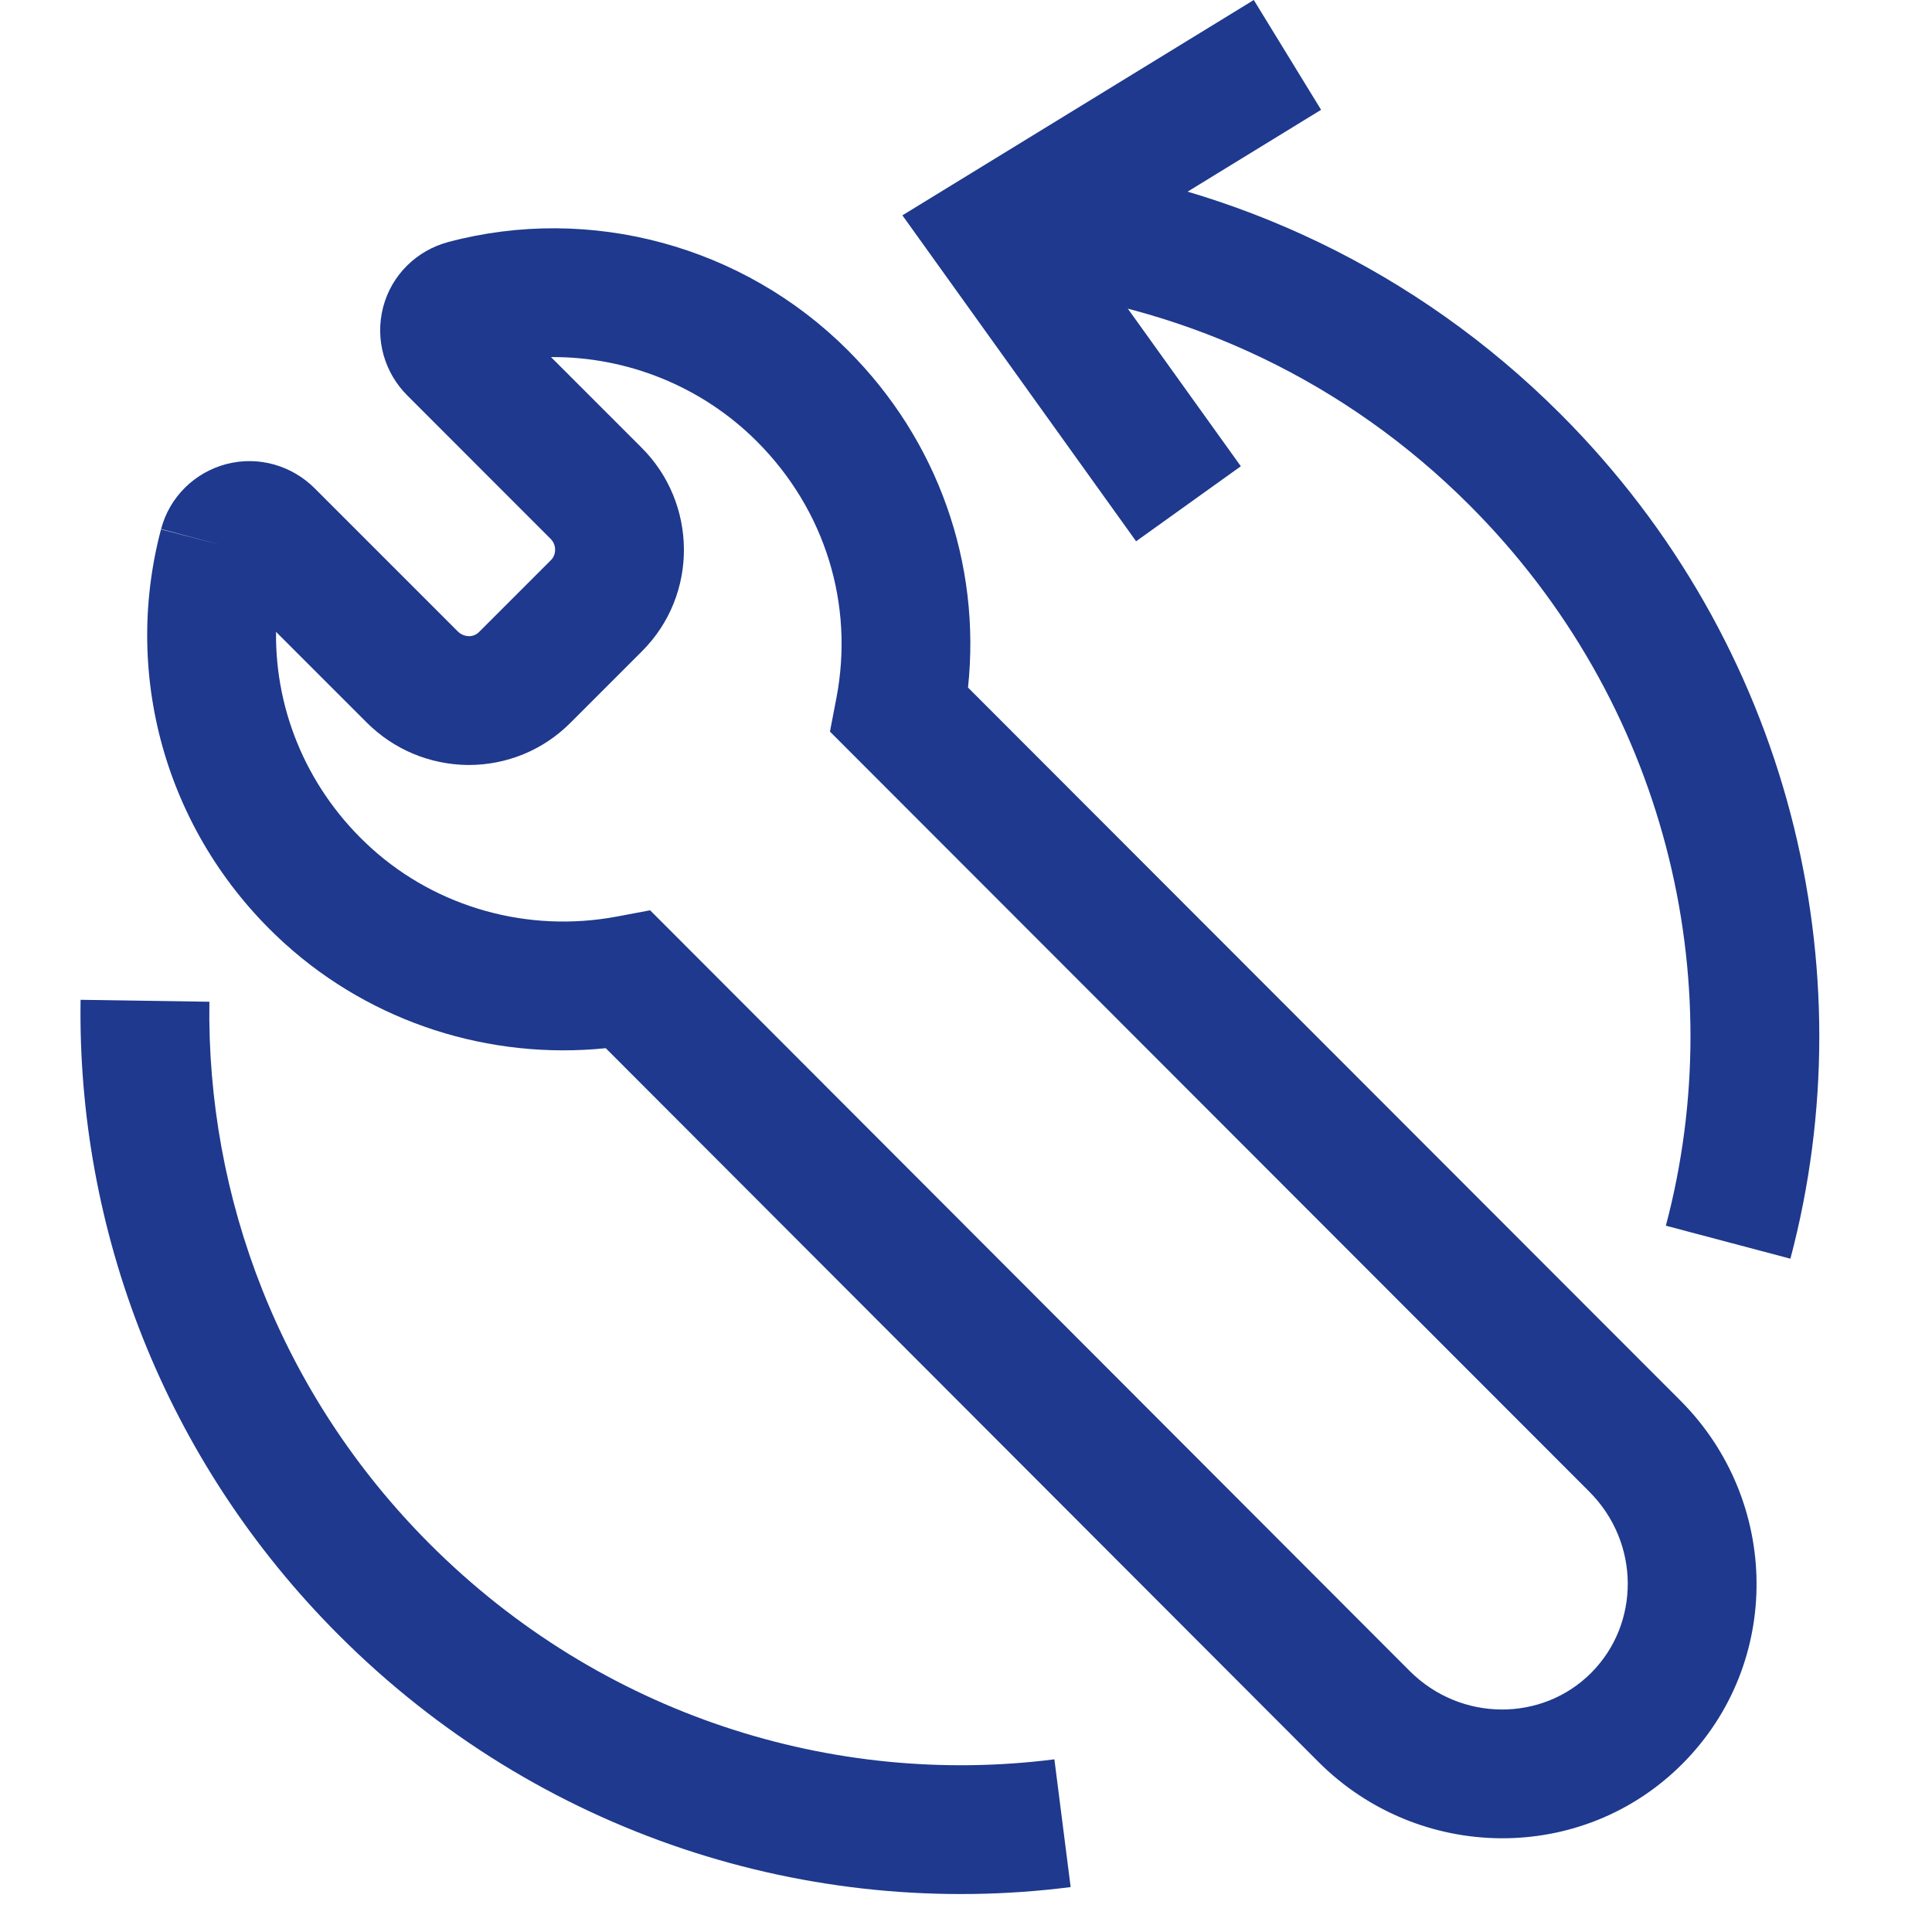
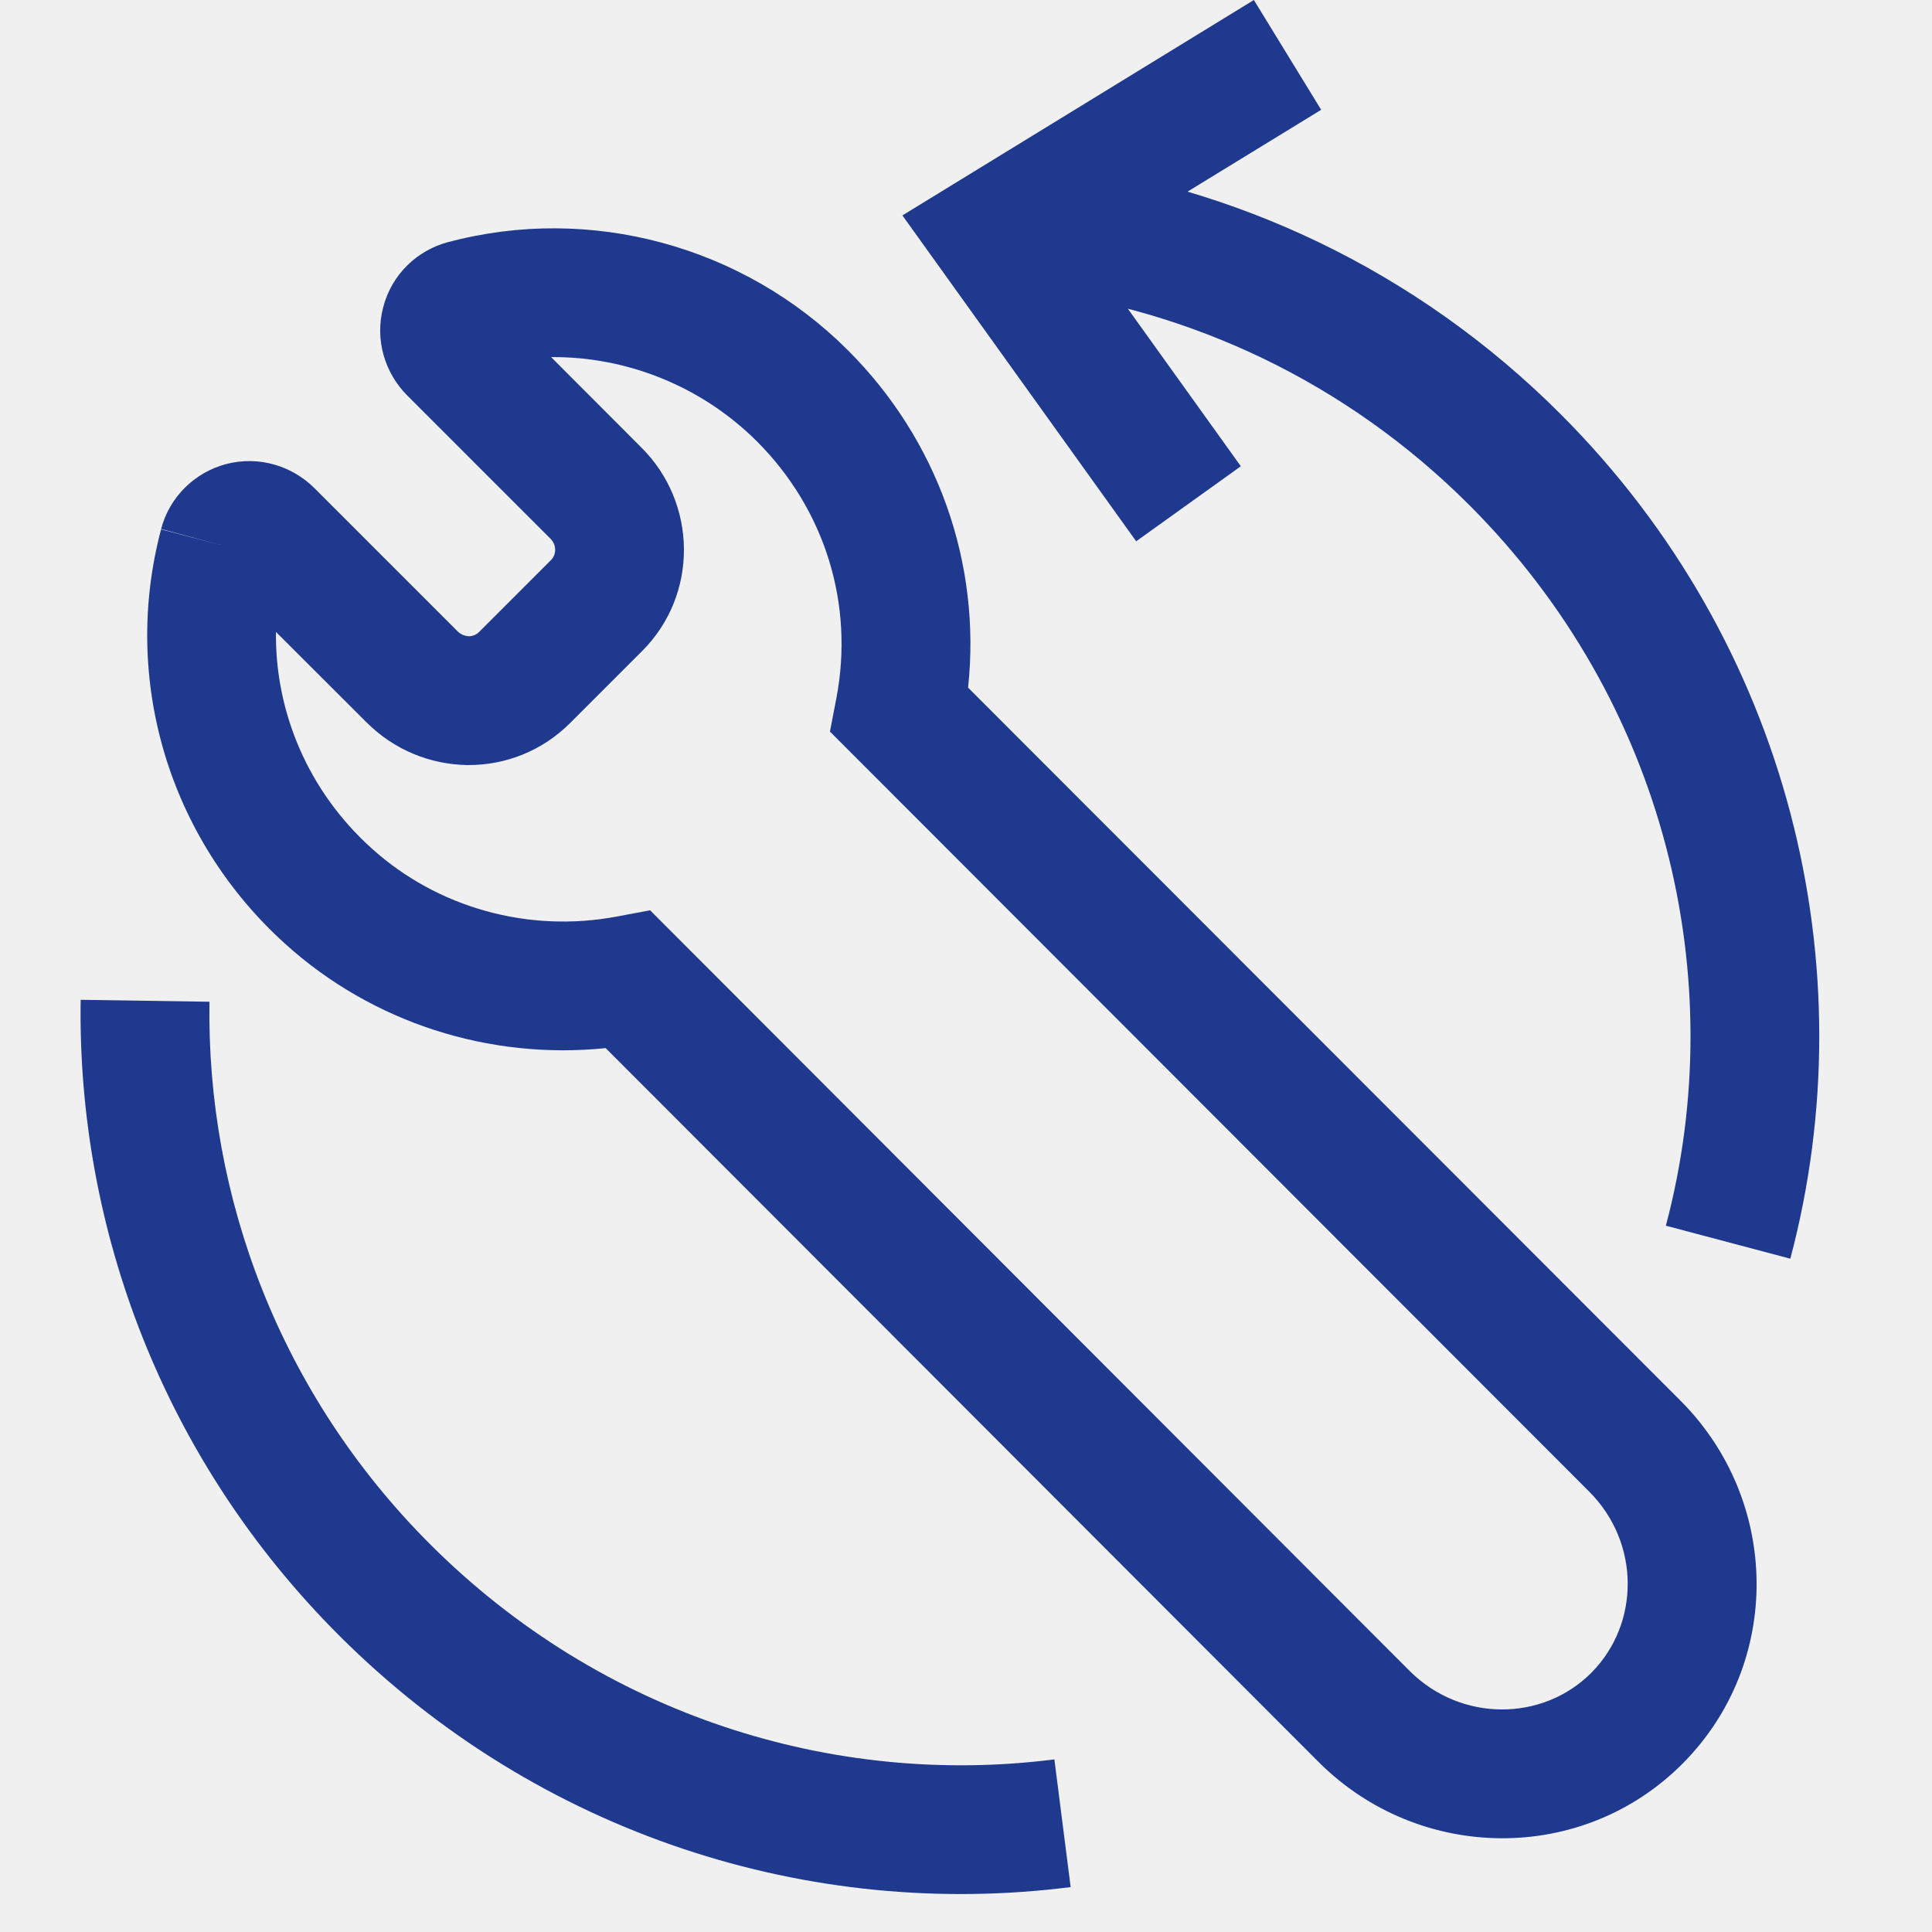
- <svg xmlns="http://www.w3.org/2000/svg" width="24" height="24" viewBox="0 0 24 24" fill="none">
-   <rect width="24" height="24" fill="white" />
-   <path fill-rule="evenodd" clip-rule="evenodd" d="M4.211 20.314C2.029 18.133 0.958 15.26 1.001 12.42L2.601 12.444C2.565 14.867 3.477 17.318 5.342 19.183C7.471 21.312 10.357 22.204 13.098 21.855L13.3 23.442C10.083 23.852 6.7 22.804 4.211 20.314Z" fill="#1E398D" />
-   <path fill-rule="evenodd" clip-rule="evenodd" d="M6.845 4.436L7.967 5.558C8.664 6.25 8.677 7.387 7.977 8.088L7.082 8.983C6.745 9.32 6.294 9.503 5.82 9.503H5.807C5.34 9.496 4.894 9.314 4.554 8.974L3.429 7.849C3.417 8.854 3.835 9.833 4.615 10.538C5.432 11.276 6.562 11.592 7.661 11.386L8.076 11.308L17.511 20.757C18.149 21.395 19.162 21.389 19.767 20.78C20.375 20.17 20.377 19.164 19.742 18.529L10.31 9.088L10.39 8.672C10.613 7.51 10.252 6.333 9.402 5.483C8.716 4.797 7.786 4.428 6.845 4.436ZM5.566 3.007C7.334 2.536 9.236 3.054 10.533 4.352C11.651 5.469 12.189 6.998 12.025 8.541L20.874 17.398C22.117 18.642 22.146 20.659 20.901 21.909C19.656 23.16 17.628 23.136 16.379 21.888L7.525 13.021C6.081 13.168 4.628 12.706 3.543 11.726C2.097 10.421 1.505 8.442 2.001 6.572L2.774 6.777L2 6.576C2.107 6.165 2.426 5.869 2.804 5.767L2.812 5.765C3.215 5.66 3.628 5.785 3.909 6.066L5.685 7.842C5.723 7.88 5.768 7.901 5.827 7.903C5.879 7.902 5.919 7.883 5.951 7.851L6.846 6.956C6.911 6.891 6.916 6.769 6.84 6.694L6.837 6.691L5.061 4.914C4.779 4.633 4.655 4.221 4.759 3.817C4.866 3.406 5.185 3.11 5.564 3.008L5.566 3.007Z" fill="#1E398D" />
-   <path fill-rule="evenodd" clip-rule="evenodd" d="M12.987 2.014C15.319 2.299 17.588 3.346 19.384 5.142C22.24 7.998 23.198 12.027 22.241 15.636L20.694 15.226C21.509 12.153 20.695 8.716 18.253 6.274C16.717 4.737 14.781 3.845 12.793 3.602L12.987 2.014Z" fill="#1E398D" />
-   <path fill-rule="evenodd" clip-rule="evenodd" d="M15.575 0L16.411 1.364L13.513 3.141L15.414 5.792L14.113 6.724L11.21 2.675L15.575 0Z" fill="#1E398D" />
+ <svg xmlns="http://www.w3.org/2000/svg" width="12" height="12" viewBox="0 0 12 12" fill="none">
+   <path fill-rule="evenodd" clip-rule="evenodd" d="M2.105 10.157C1.014 9.066 0.479 7.63 0.501 6.21L1.301 6.222C1.282 7.434 1.739 8.659 2.671 9.591C3.736 10.656 5.178 11.102 6.549 10.928L6.65 11.721C5.041 11.926 3.35 11.402 2.105 10.157Z" fill="#1E398D" />
+   <path fill-rule="evenodd" clip-rule="evenodd" d="M3.423 2.218L3.983 2.779C4.332 3.125 4.339 3.694 3.988 4.044L3.541 4.491C3.372 4.66 3.147 4.752 2.91 4.752H2.903C2.67 4.748 2.447 4.657 2.277 4.487L1.714 3.925C1.708 4.427 1.917 4.917 2.308 5.269C2.716 5.638 3.281 5.796 3.83 5.693L4.038 5.654L8.755 10.378C9.074 10.697 9.581 10.694 9.884 10.39C10.187 10.085 10.188 9.582 9.871 9.265L5.155 4.544L5.195 4.336C5.306 3.755 5.126 3.166 4.701 2.741C4.358 2.399 3.893 2.214 3.423 2.218ZM2.783 1.504C3.667 1.268 4.618 1.527 5.267 2.176C5.826 2.735 6.095 3.499 6.013 4.271L10.437 8.699C11.059 9.321 11.073 10.329 10.451 10.954C9.828 11.58 8.814 11.568 8.19 10.944L3.762 6.51C3.04 6.584 2.314 6.353 1.772 5.863C1.049 5.21 0.752 4.221 1.001 3.286L1.387 3.389L1 3.288C1.053 3.083 1.213 2.934 1.402 2.883L1.406 2.882C1.608 2.83 1.814 2.893 1.954 3.033L2.842 3.921C2.861 3.94 2.884 3.95 2.913 3.952C2.939 3.951 2.96 3.941 2.975 3.926L3.423 3.478C3.456 3.445 3.458 3.385 3.42 3.347L3.418 3.345L2.53 2.457C2.39 2.317 2.327 2.11 2.38 1.909C2.433 1.703 2.592 1.555 2.782 1.504L2.783 1.504Z" fill="#1E398D" />
+   <path fill-rule="evenodd" clip-rule="evenodd" d="M6.494 1.007C7.66 1.15 8.794 1.673 9.692 2.571C11.12 3.999 11.599 6.014 11.12 7.818L10.347 7.613C10.755 6.077 10.347 4.358 9.126 3.137C8.358 2.369 7.39 1.923 6.396 1.801L6.494 1.007Z" fill="#1E398D" />
+   <path fill-rule="evenodd" clip-rule="evenodd" d="M7.788 0L8.206 0.682L6.756 1.57L7.707 2.896L7.057 3.362L5.605 1.338L7.788 0Z" fill="#1E398D" />
</svg>
